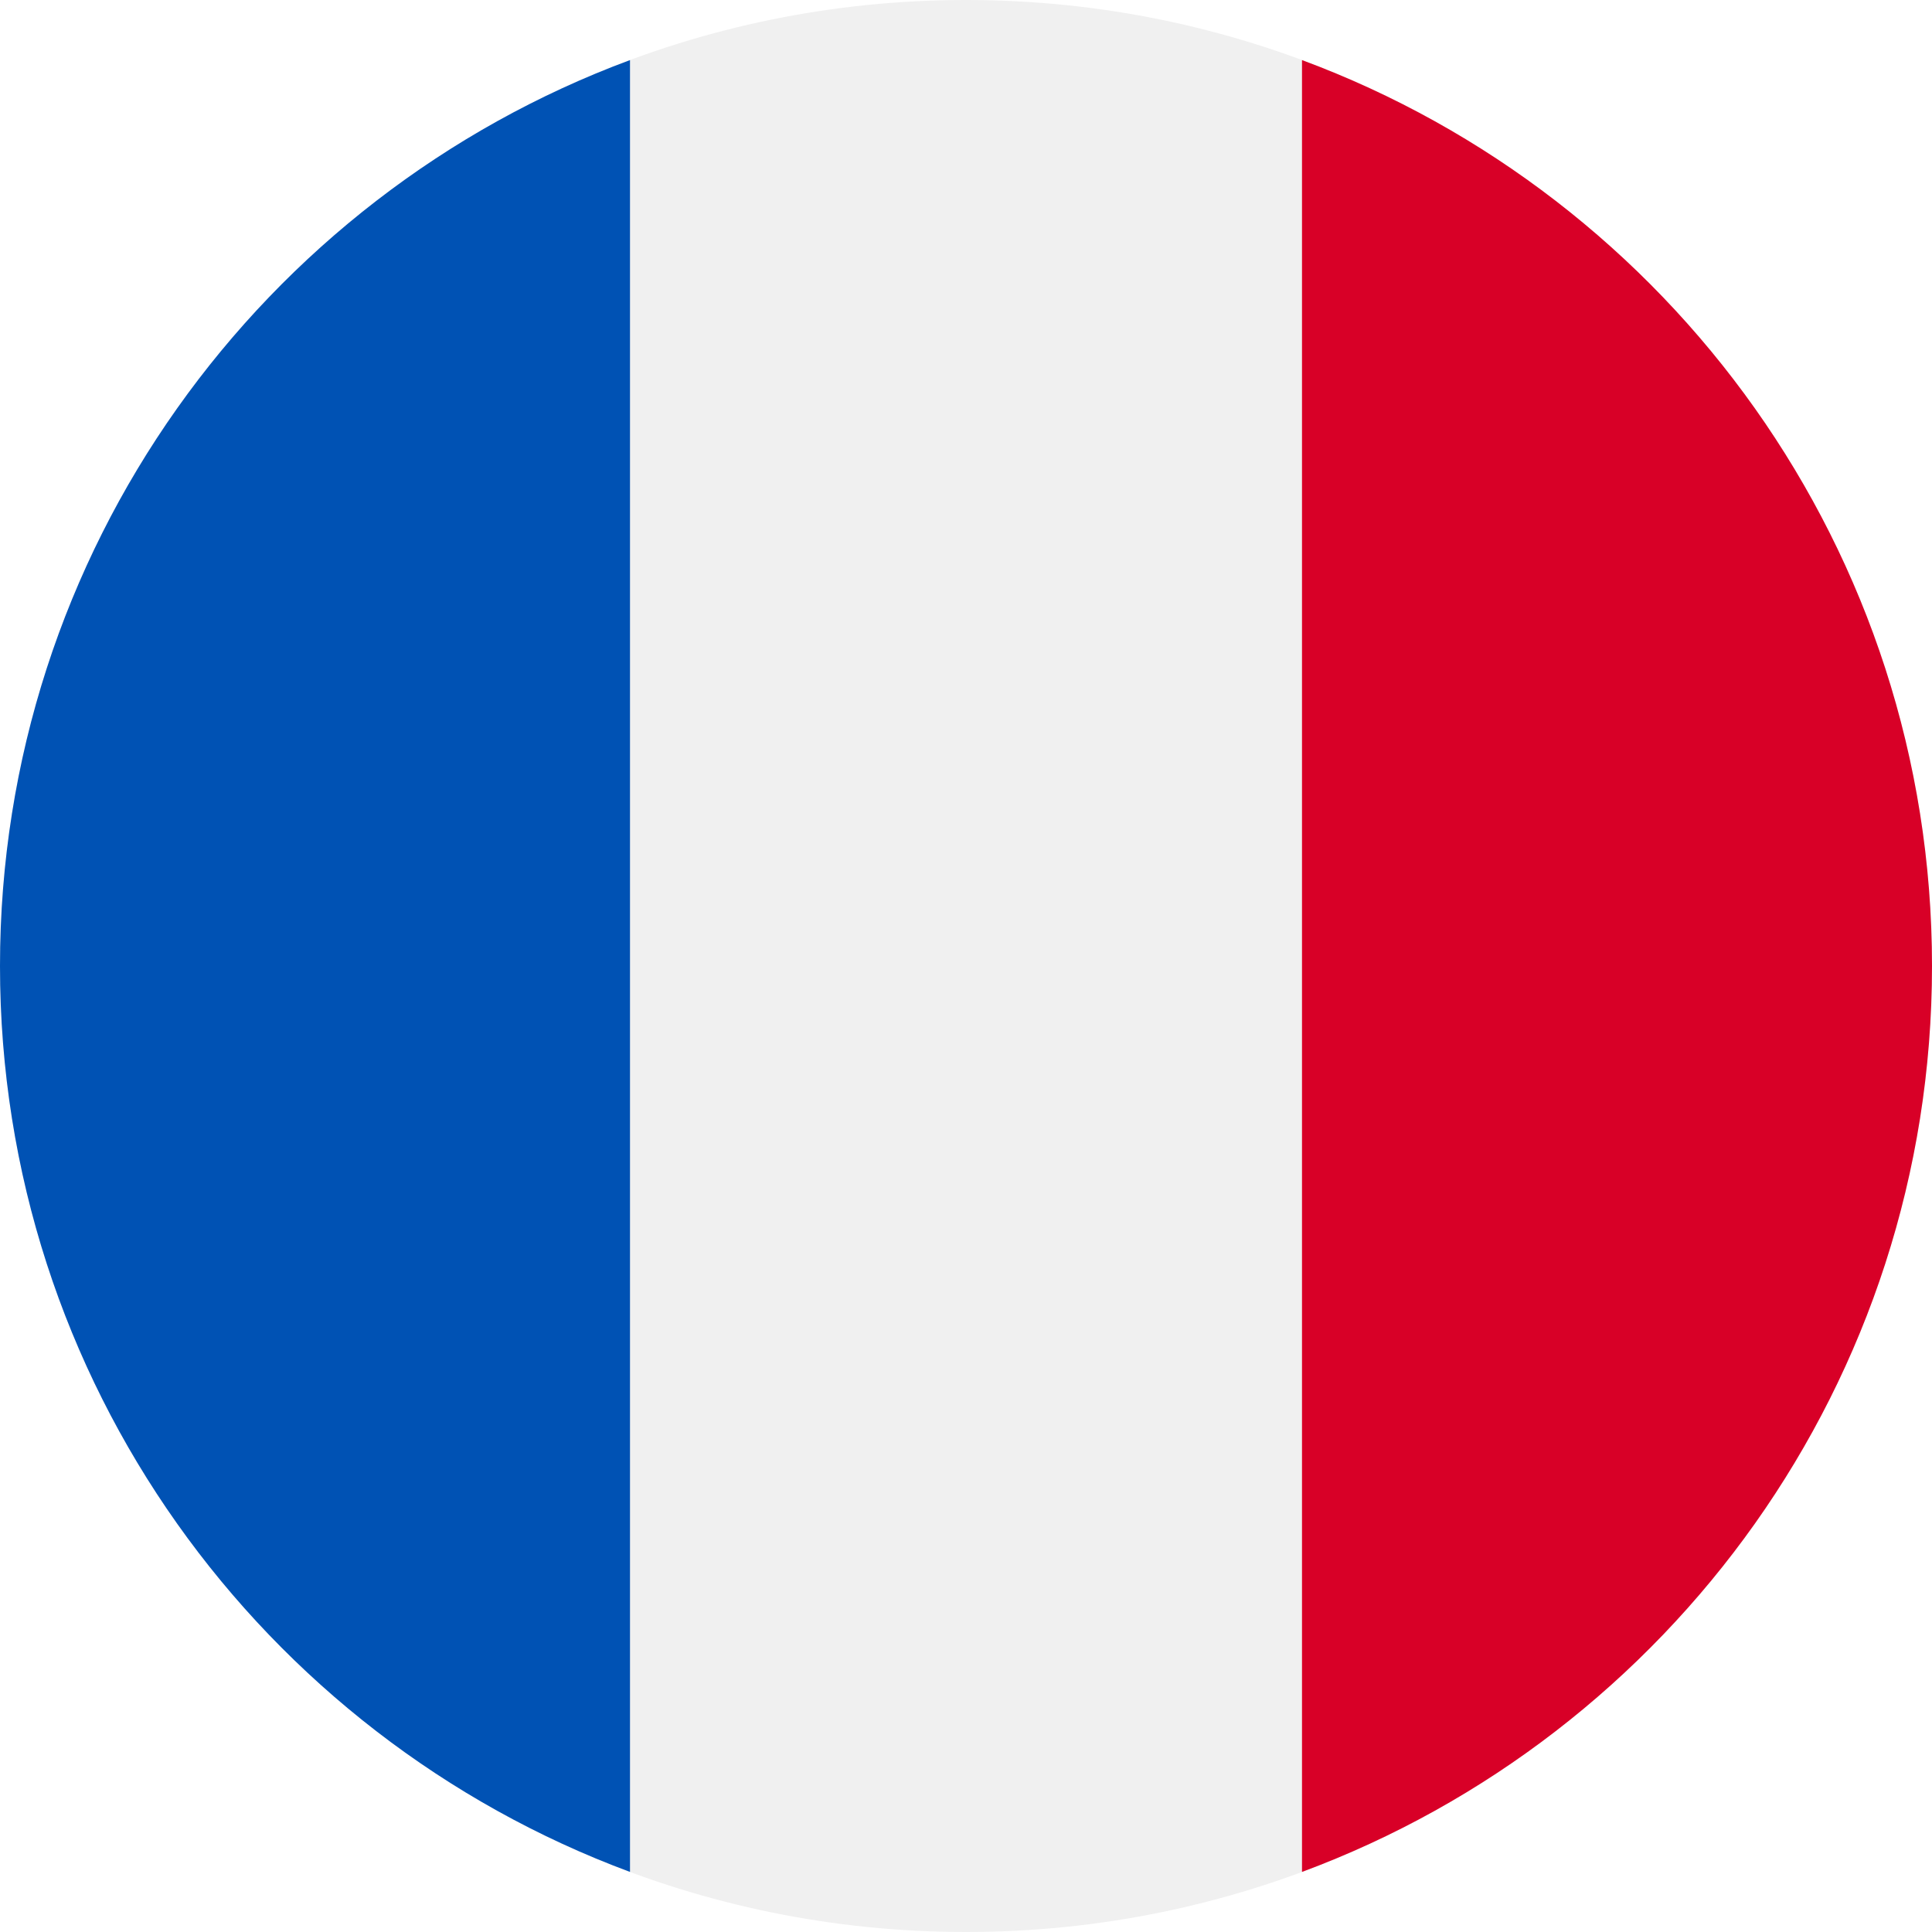
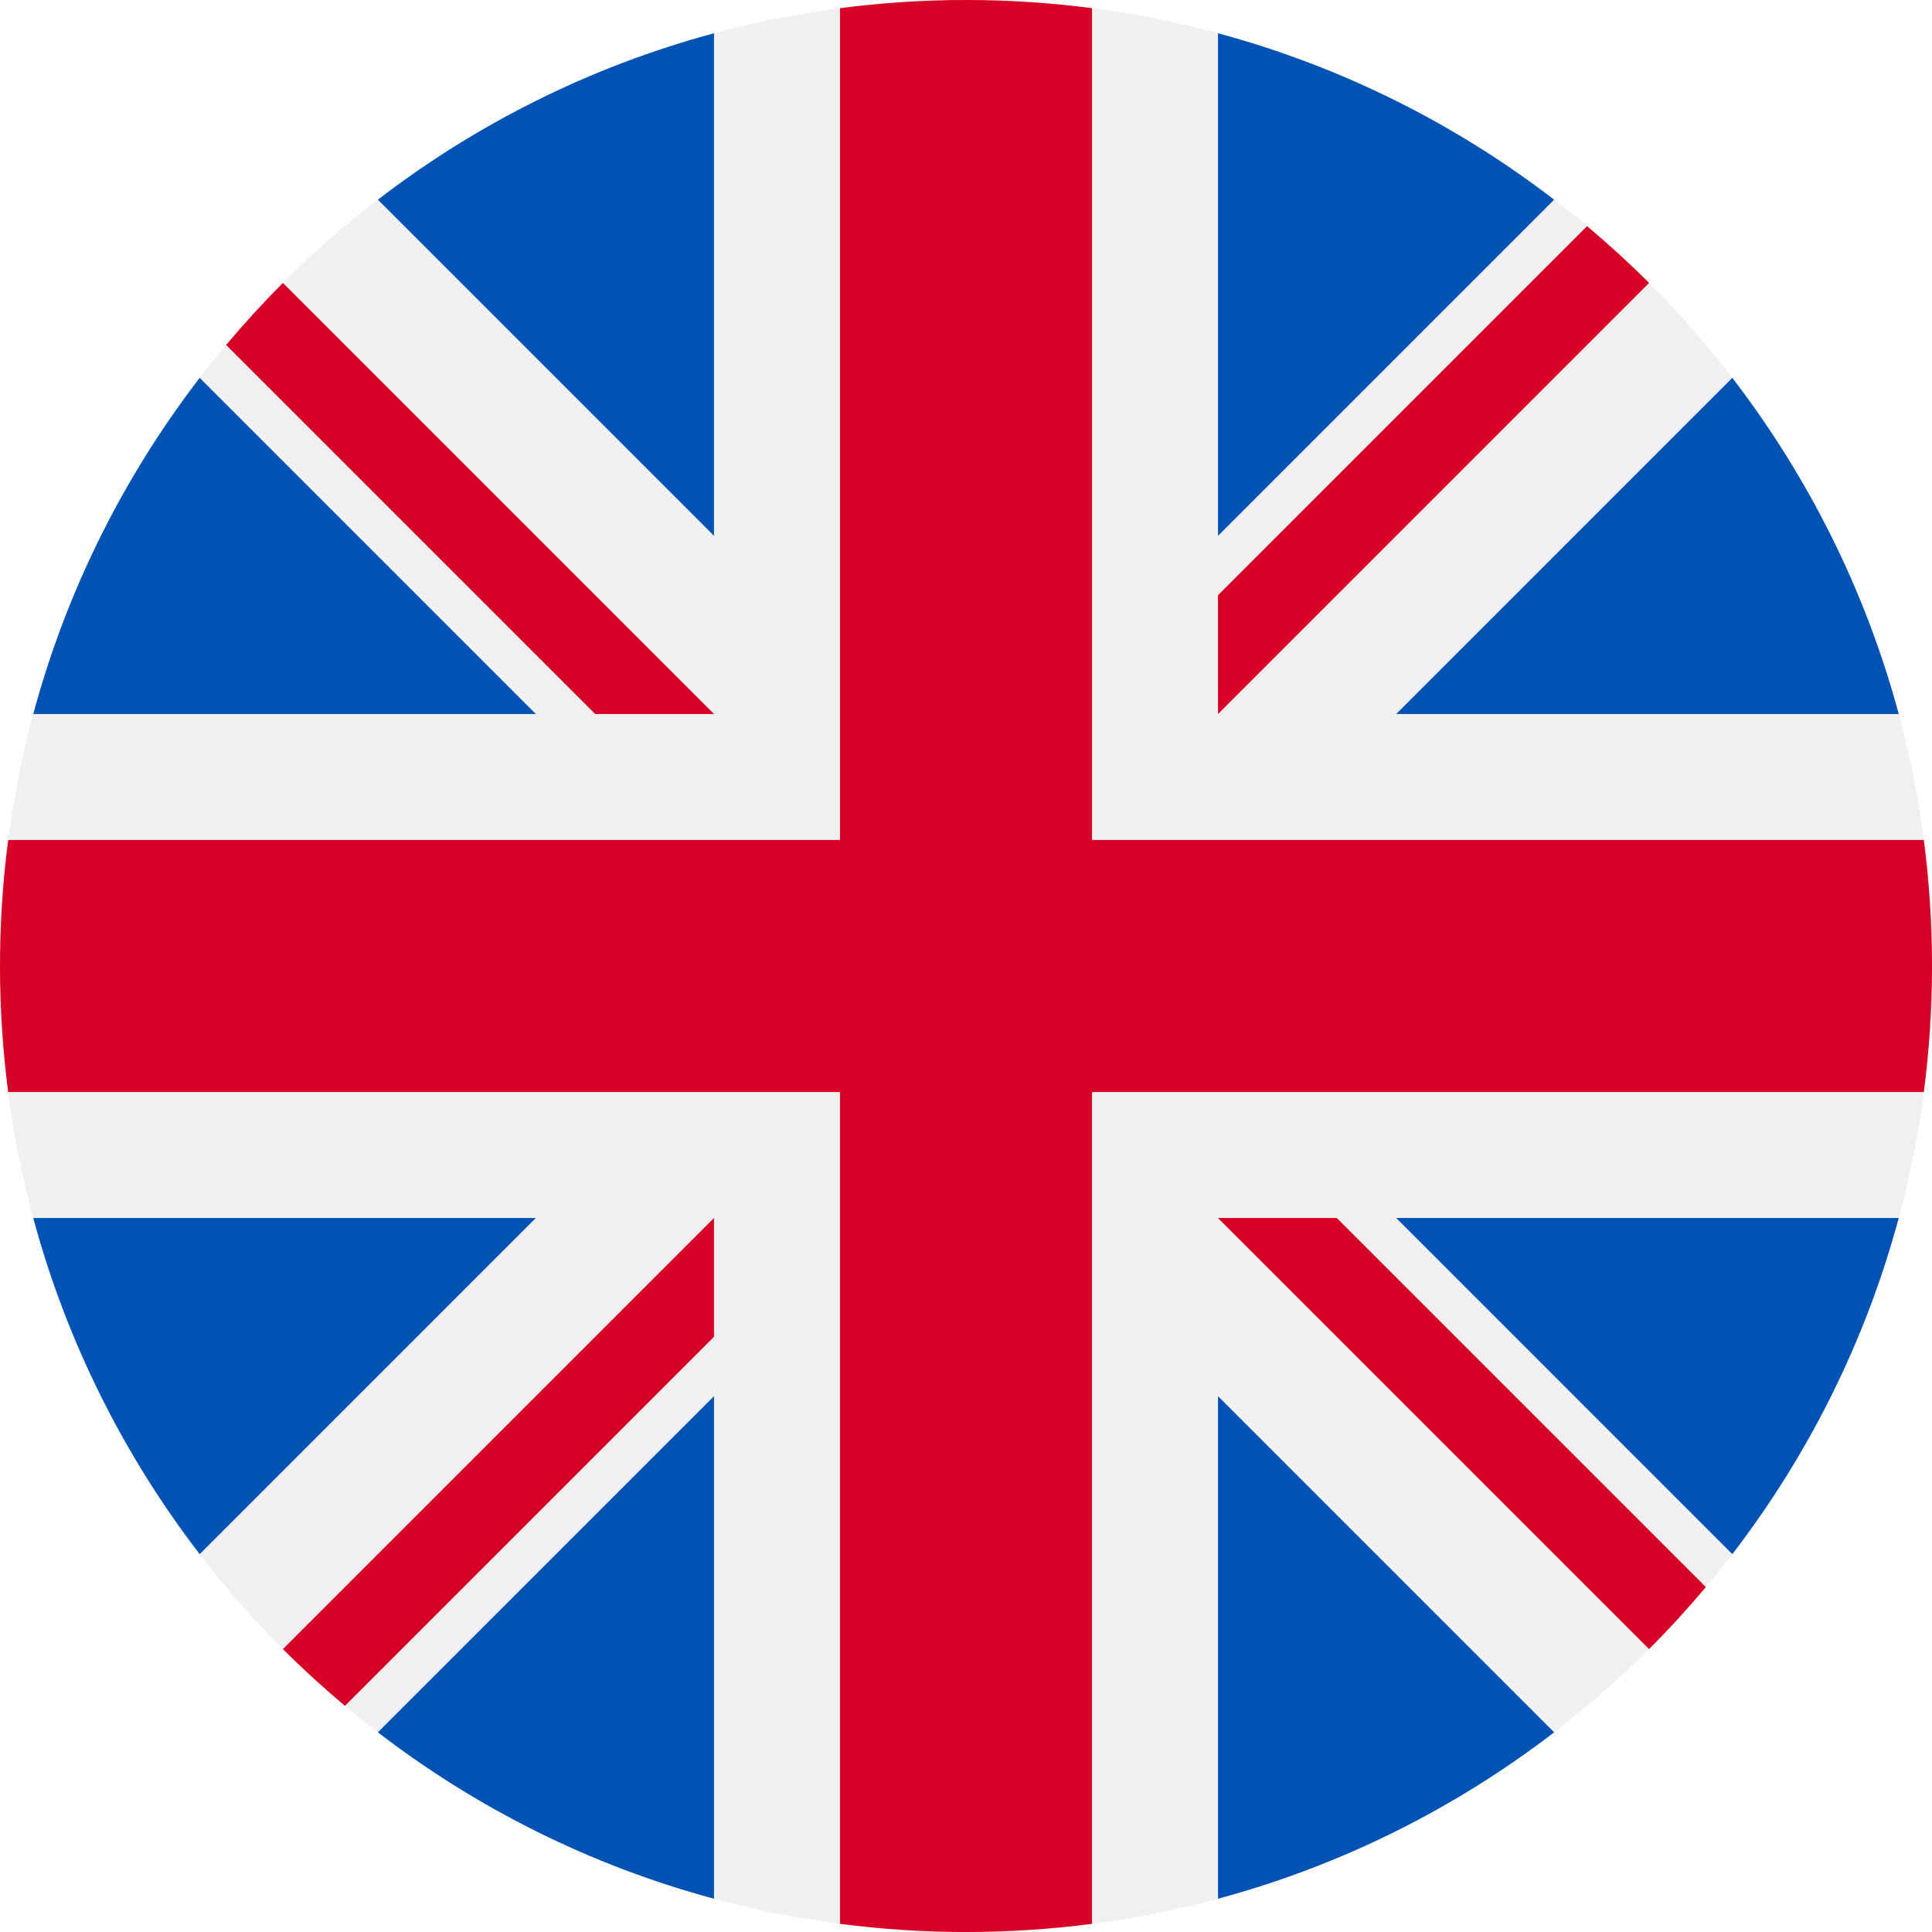
<svg xmlns="http://www.w3.org/2000/svg" version="1.1" id="Layer_1" x="0px" y="0px" viewBox="0 0 512 512" style="enable-background:new 0 0 512 512;" xml:space="preserve">
  <circle style="fill:#F0F0F0;" cx="256" cy="256" r="256" />
-   <path style="fill:#D80027;" d="M512,256c0-110.071-69.472-203.906-166.957-240.077v480.155C442.528,459.906,512,366.071,512,256z" />
-   <path style="fill:#0052B4;" d="M0,256c0,110.071,69.473,203.906,166.957,240.077V15.923C69.473,52.094,0,145.929,0,256z" />
+   <g>
+     <path style="fill:#0052B4;" d="M52.92,100.142c-20.109,26.163-35.272,56.318-44.101,89.077h133.178L52.92,100.142z" />
+     <path style="fill:#0052B4;" d="M503.181,189.219c-8.829-32.758-23.993-62.913-44.101-89.076l-89.075,89.076H503.181z" />
+     <path style="fill:#0052B4;" d="M8.819,322.784c8.83,32.758,23.993,62.913,44.101,89.075l89.074-89.075L8.819,322.784L8.819,322.784   z" />
+     <path style="fill:#0052B4;" d="M411.858,52.921c-26.163-20.109-56.317-35.272-89.076-44.102v133.177L411.858,52.921z" />
+     <path style="fill:#0052B4;" d="M100.142,459.079c26.163,20.109,56.318,35.272,89.076,44.102V370.005L100.142,459.079z" />
+     <path style="fill:#0052B4;" d="M189.217,8.819c-32.758,8.83-62.913,23.993-89.075,44.101l89.075,89.075V8.819z" />
+     <path style="fill:#0052B4;" d="M322.783,503.181c32.758-8.83,62.913-23.993,89.075-44.101l-89.075-89.075V503.181z" />
+     <path style="fill:#0052B4;" d="M370.005,322.784l89.075,89.076c20.108-26.162,35.272-56.318,44.101-89.076H370.005z" />
+   </g>
+   <g>
+     <path style="fill:#D80027;" d="M509.833,222.609h-220.44h-0.001V2.167C278.461,0.744,267.317,0,256,0   c-11.319,0-22.461,0.744-33.391,2.167v220.44v0.001H2.167C0.744,233.539,0,244.683,0,256c0,11.319,0.744,22.461,2.167,33.391   h220.44h0.001v220.442C233.539,511.256,244.681,512,256,512c11.317,0,22.461-0.743,33.391-2.167v-220.44v-0.001h220.442   C511.256,278.461,512,267.319,512,256C512,244.683,511.256,233.539,509.833,222.609z" />
+     <path style="fill:#D80027;" d="M322.783,322.784L322.783,322.784L437.019,437.02c5.254-5.252,10.266-10.743,15.048-16.435   l-97.802-97.802h-31.482V322.784z" />
+     <path style="fill:#D80027;" d="M189.217,322.784h-0.002L74.98,437.019c5.252,5.254,10.743,10.266,16.435,15.048l97.802-97.804   V322.784z" />
+     <path style="fill:#D80027;" d="M189.217,189.219v-0.002L74.981,74.98c-5.254,5.252-10.266,10.743-15.048,16.435l97.803,97.803   H189.217z" />
+     <path style="fill:#D80027;" d="M322.783,189.219L322.783,189.219L437.02,74.981c-5.252-5.254-10.743-10.266-16.435-15.047   l-97.802,97.803V189.219z" />
+   </g>
  <g>
</g>
  <g>
</g>
  <g>
</g>
  <g>
</g>
  <g>
</g>
  <g>
</g>
  <g>
</g>
  <g>
</g>
  <g>
</g>
  <g>
</g>
  <g>
</g>
  <g>
</g>
  <g>
</g>
  <g>
</g>
  <g>
</g>
</svg>
